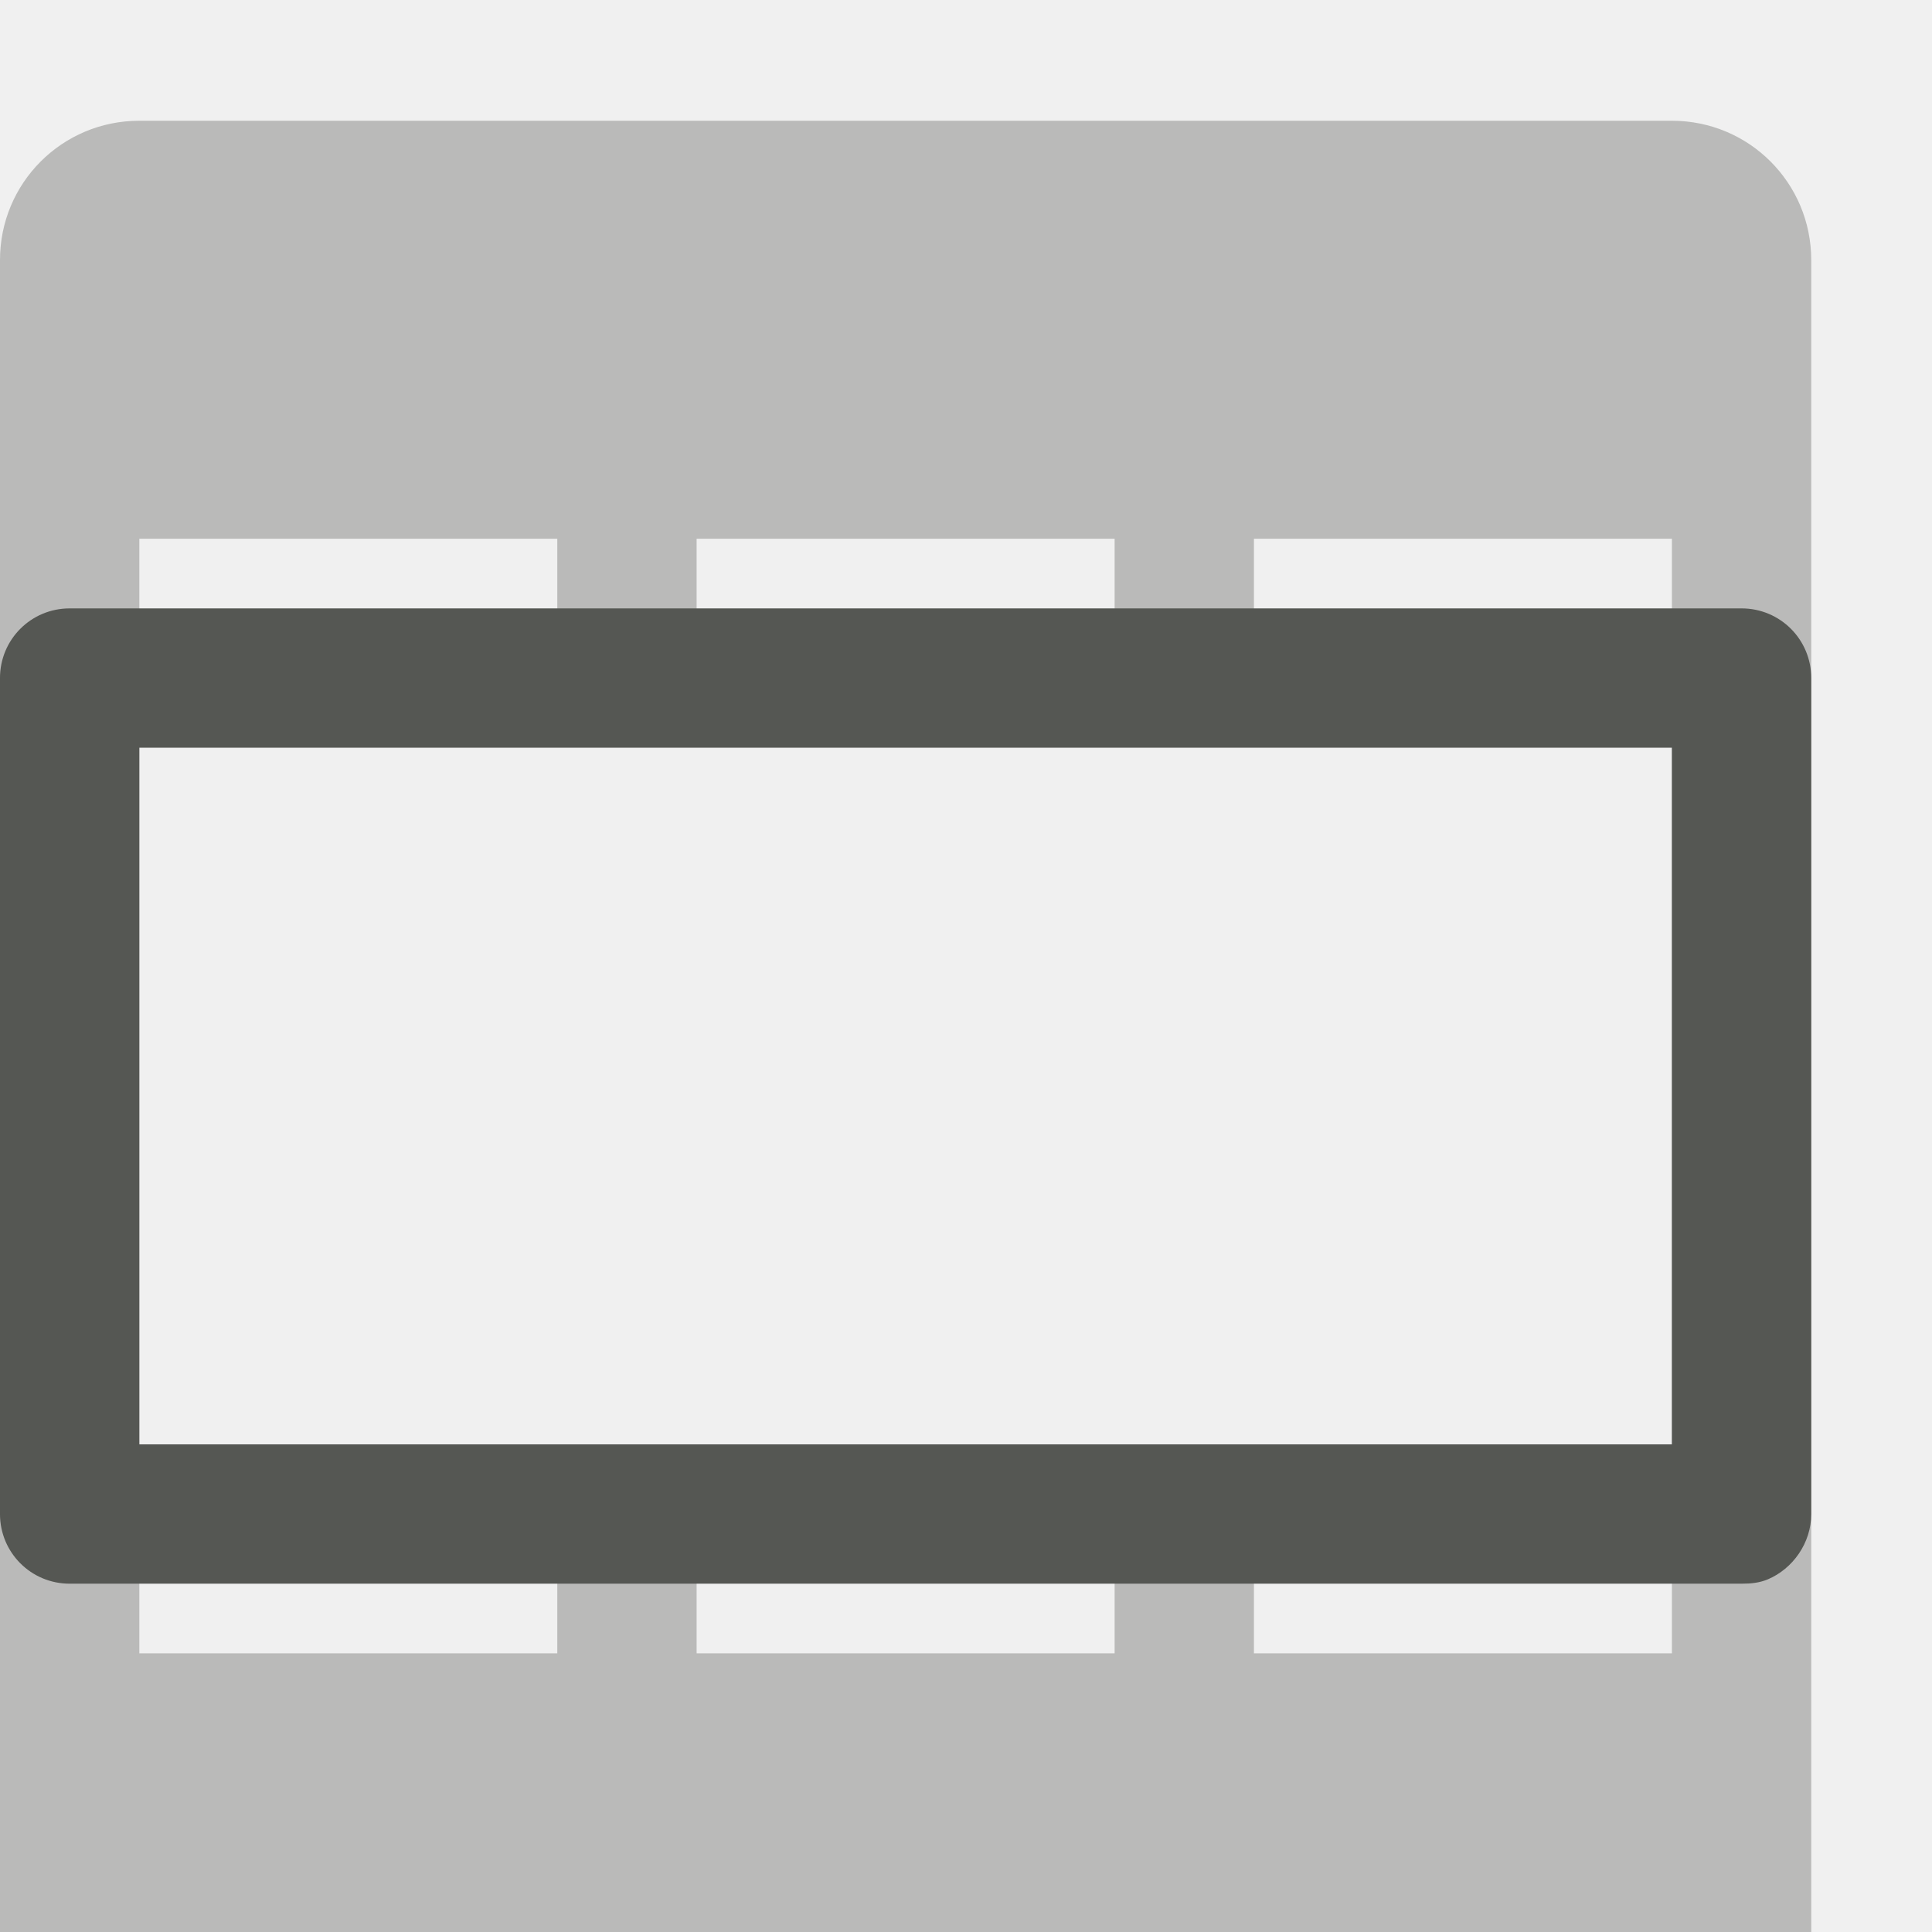
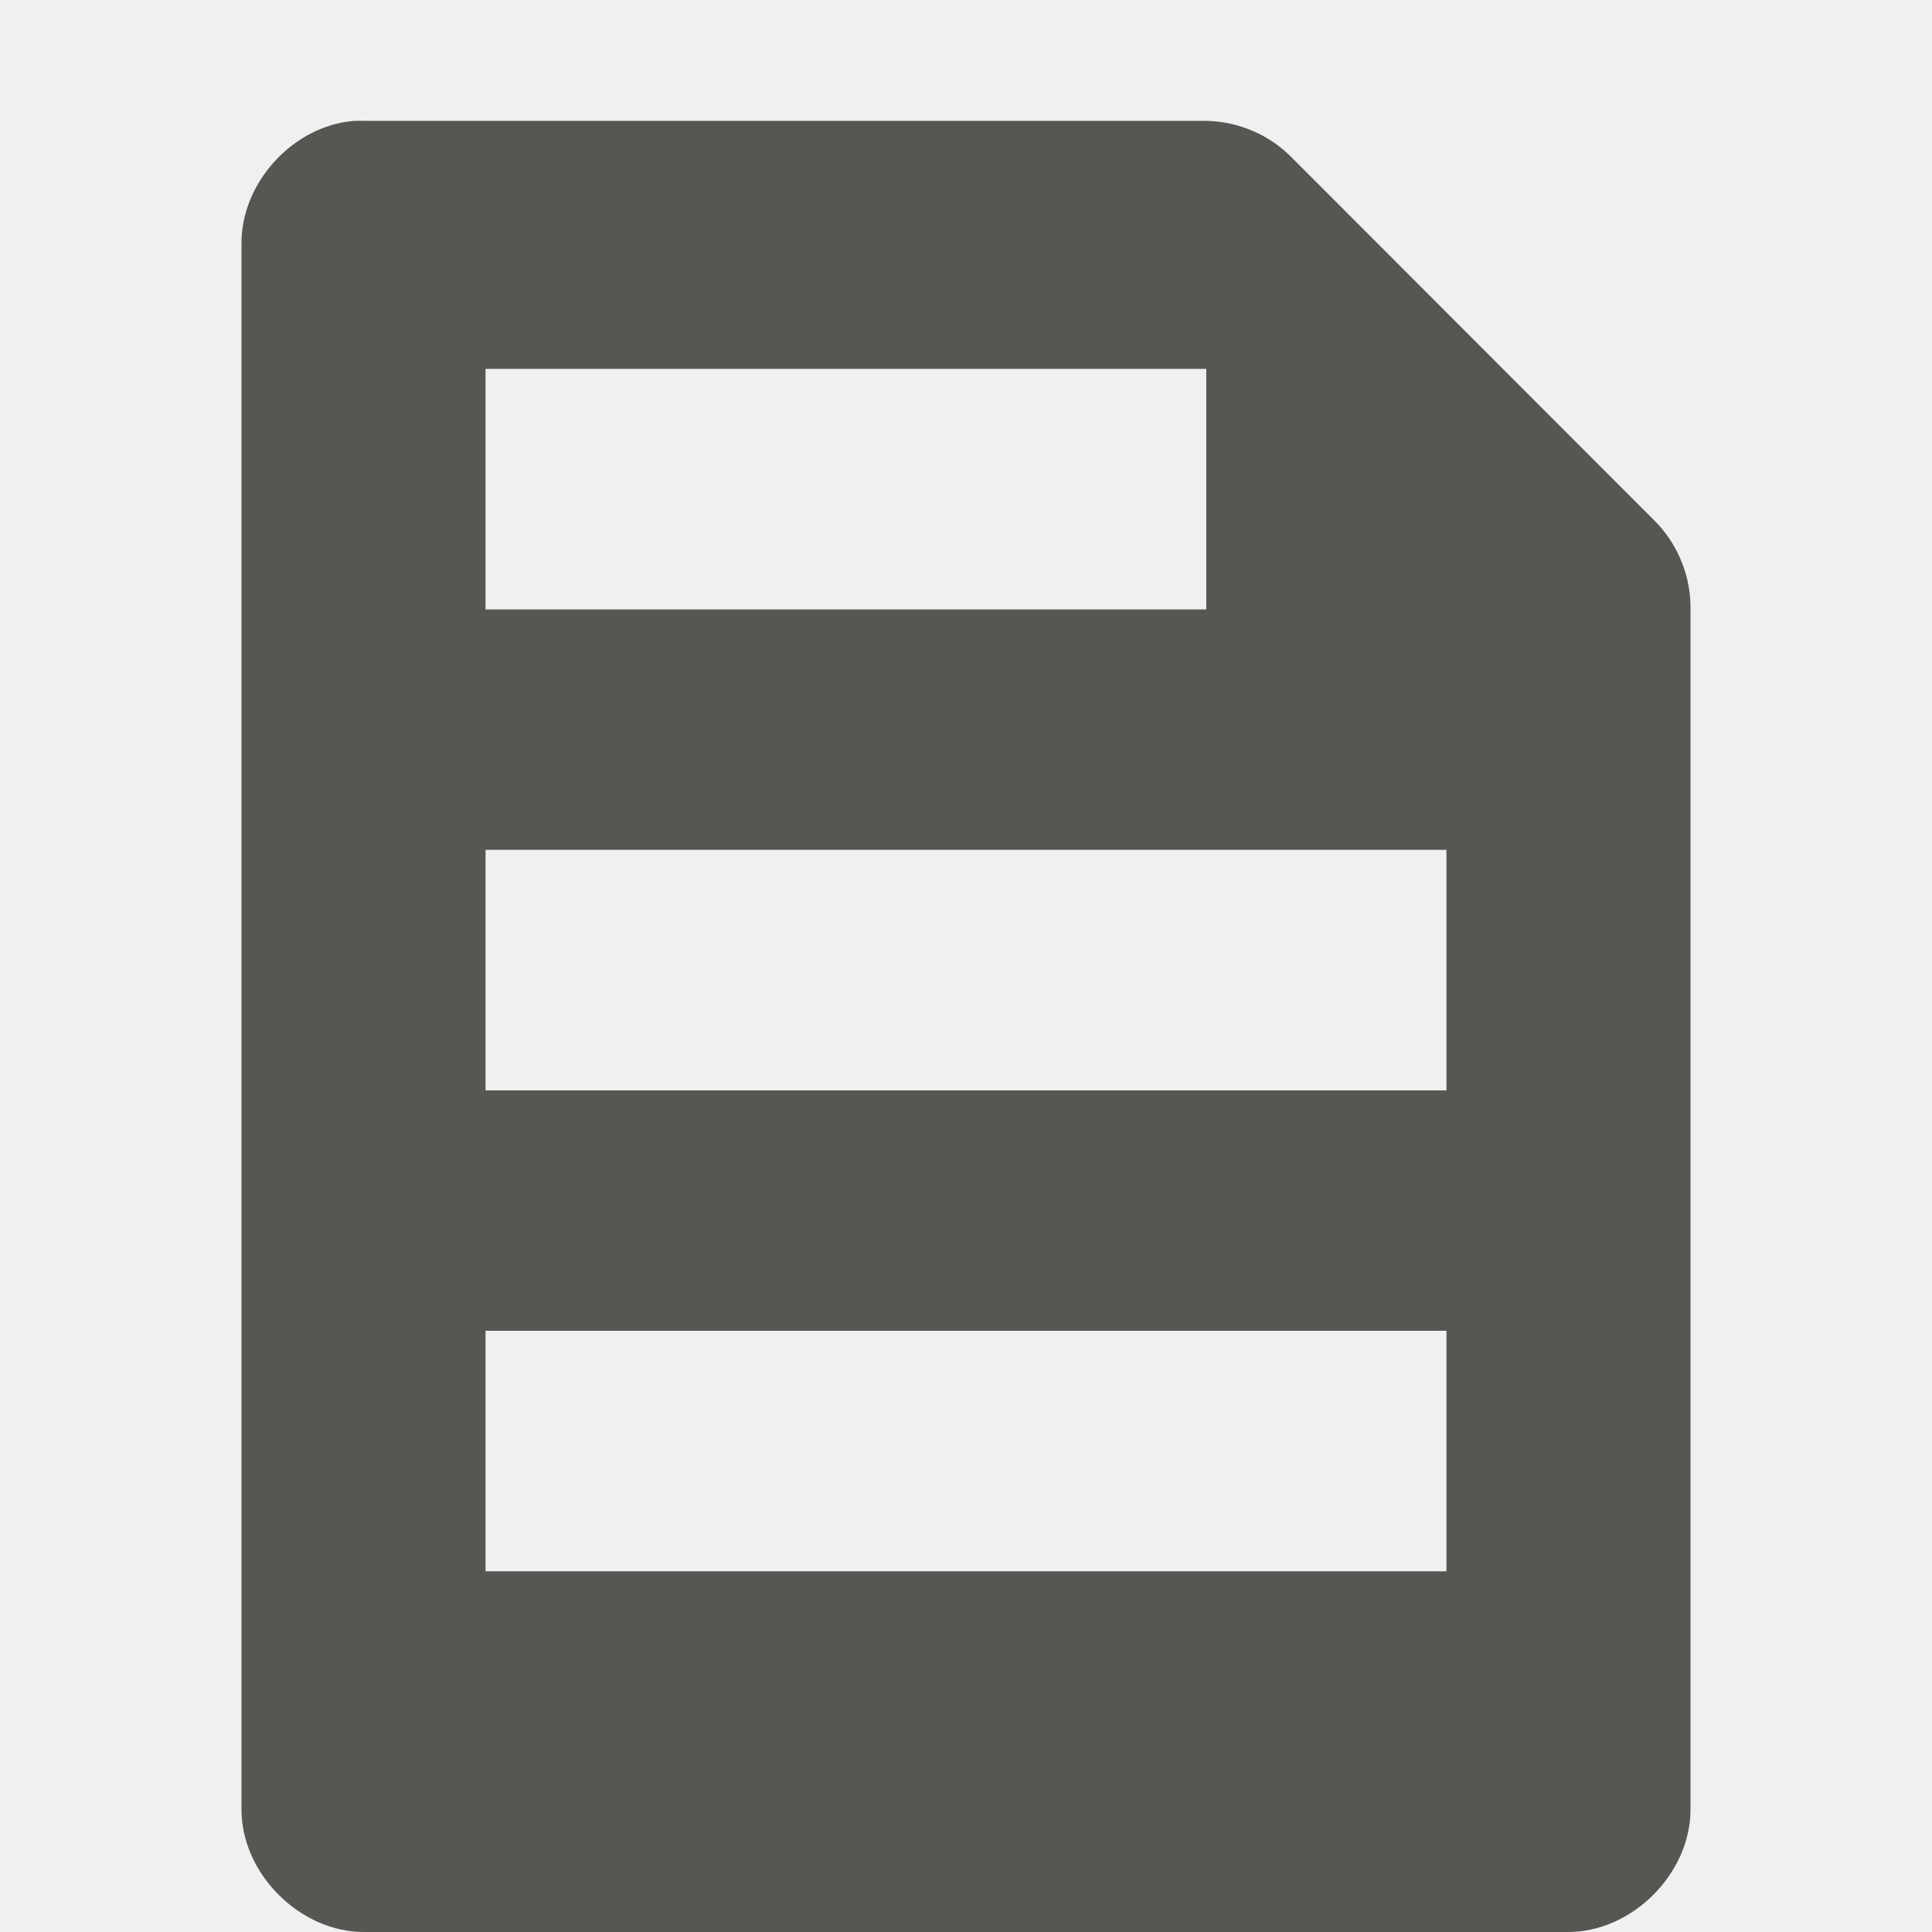
- <svg xmlns="http://www.w3.org/2000/svg" xmlns:xlink="http://www.w3.org/1999/xlink" width="16" height="16" id="svg2" version="1.1">
-   <defs id="defs4">
-     <linearGradient y2="98.883" x2="118.348" y1="81.176" x1="106.025" gradientUnits="userSpaceOnUse" id="linearGradient17659-4">
-       <stop id="stop17661-0" style="stop-color:#da4522;stop-opacity:1;" offset="0" />
-       <stop offset="0.025" style="stop-color:#953a24;stop-opacity:1;" id="stop17667-4" />
-       <stop offset="0.19" style="stop-color:#c15236;stop-opacity:1;" id="stop17665-75" />
-       <stop id="stop17669-0" style="stop-color:#6f1f09;stop-opacity:1" offset="0.944" />
-       <stop id="stop17663-8" style="stop-color:#ba310b;stop-opacity:1" offset="1" />
-     </linearGradient>
-     <linearGradient id="linearGradient5257-3">
-       <stop style="stop-color:#ef2929;stop-opacity:1;" offset="0" id="stop5259-87" />
-       <stop style="stop-color:#f68383;stop-opacity:1;" offset="1" id="stop5261-1" />
-     </linearGradient>
-     <linearGradient id="linearGradient17864-9">
-       <stop style="stop-color:#d1f7ab;stop-opacity:1;" offset="0" id="stop17866-9" />
-       <stop style="stop-color:#85e923;stop-opacity:1;" offset="1" id="stop17868-41" />
-     </linearGradient>
-     <linearGradient id="linearGradient17317-98">
-       <stop style="stop-color:#dde8f4;stop-opacity:1;" offset="0" id="stop17319-1" />
-       <stop style="stop-color:#bad0e8;stop-opacity:1;" offset="1" id="stop17321-6" />
-     </linearGradient>
-     <linearGradient id="linearGradient17325-1">
-       <stop style="stop-color:#729fcf;stop-opacity:1;" offset="0" id="stop17327-8" />
-       <stop style="stop-color:#3f7ab9;stop-opacity:1;" offset="1" id="stop17329-8" />
-     </linearGradient>
-     <linearGradient id="linearGradient17339-7">
-       <stop id="stop17341-6" offset="0" style="stop-color:#729fcf;stop-opacity:0;" />
-       <stop id="stop17343-4" offset="1" style="stop-color:#3f7ab9;stop-opacity:1;" />
-     </linearGradient>
-     <linearGradient id="linearGradient17767-1">
-       <stop id="stop17771-8" offset="0" style="stop-color:#edc200;stop-opacity:1;" />
-       <stop id="stop17769-4" offset="1" style="stop-color:#c4a000;stop-opacity:1;" />
-     </linearGradient>
-     <linearGradient y2="98.883" x2="118.348" y1="81.176" x1="106.025" gradientUnits="userSpaceOnUse" id="linearGradient17659-4-4">
-       <stop id="stop17661-0-5" style="stop-color:#da4522;stop-opacity:1;" offset="0" />
-       <stop offset="0.025" style="stop-color:#953a24;stop-opacity:1;" id="stop17667-4-2" />
-       <stop offset="0.19" style="stop-color:#c15236;stop-opacity:1;" id="stop17665-75-0" />
-       <stop id="stop17669-0-2" style="stop-color:#6f1f09;stop-opacity:1" offset="0.944" />
-       <stop id="stop17663-8-2" style="stop-color:#ba310b;stop-opacity:1" offset="1" />
-     </linearGradient>
-     <linearGradient id="linearGradient5257-3-4">
-       <stop style="stop-color:#ef2929;stop-opacity:1;" offset="0" id="stop5259-87-7" />
-       <stop style="stop-color:#f68383;stop-opacity:1;" offset="1" id="stop5261-1-9" />
-     </linearGradient>
-     <linearGradient id="linearGradient17864-9-9">
-       <stop style="stop-color:#d1f7ab;stop-opacity:1;" offset="0" id="stop17866-9-5" />
-       <stop style="stop-color:#85e923;stop-opacity:1;" offset="1" id="stop17868-41-4" />
-     </linearGradient>
-     <linearGradient id="linearGradient17317-98-6">
-       <stop style="stop-color:#dde8f4;stop-opacity:1;" offset="0" id="stop17319-1-0" />
-       <stop style="stop-color:#bad0e8;stop-opacity:1;" offset="1" id="stop17321-6-9" />
-     </linearGradient>
-     <linearGradient id="linearGradient17325-1-6">
-       <stop style="stop-color:#729fcf;stop-opacity:1;" offset="0" id="stop17327-8-0" />
-       <stop style="stop-color:#3f7ab9;stop-opacity:1;" offset="1" id="stop17329-8-6" />
-     </linearGradient>
-     <linearGradient id="linearGradient17339-7-9">
-       <stop id="stop17341-6-2" offset="0" style="stop-color:#729fcf;stop-opacity:0;" />
-       <stop id="stop17343-4-5" offset="1" style="stop-color:#3f7ab9;stop-opacity:1;" />
-     </linearGradient>
-     <linearGradient id="linearGradient17767-1-0">
-       <stop id="stop17771-8-6" offset="0" style="stop-color:#edc200;stop-opacity:1;" />
-       <stop id="stop17769-4-4" offset="1" style="stop-color:#c4a000;stop-opacity:1;" />
-     </linearGradient>
-     <linearGradient y2="98.883" x2="118.348" y1="81.176" x1="106.025" gradientUnits="userSpaceOnUse" id="linearGradient17659-4-4-7">
-       <stop id="stop17661-0-5-4" style="stop-color:#da4522;stop-opacity:1;" offset="0" />
-       <stop offset="0.025" style="stop-color:#953a24;stop-opacity:1;" id="stop17667-4-2-0" />
-       <stop offset="0.19" style="stop-color:#c15236;stop-opacity:1;" id="stop17665-75-0-9" />
-       <stop id="stop17669-0-2-6" style="stop-color:#6f1f09;stop-opacity:1" offset="0.944" />
-       <stop id="stop17663-8-2-6" style="stop-color:#ba310b;stop-opacity:1" offset="1" />
-     </linearGradient>
-     <linearGradient id="linearGradient5257-3-4-2">
-       <stop style="stop-color:#ef2929;stop-opacity:1;" offset="0" id="stop5259-87-7-3" />
-       <stop style="stop-color:#f68383;stop-opacity:1;" offset="1" id="stop5261-1-9-9" />
-     </linearGradient>
-     <linearGradient id="linearGradient17864-9-9-0">
-       <stop style="stop-color:#d1f7ab;stop-opacity:1;" offset="0" id="stop17866-9-5-1" />
-       <stop style="stop-color:#85e923;stop-opacity:1;" offset="1" id="stop17868-41-4-3" />
-     </linearGradient>
-     <linearGradient id="linearGradient17317-98-6-2">
-       <stop style="stop-color:#dde8f4;stop-opacity:1;" offset="0" id="stop17319-1-0-9" />
-       <stop style="stop-color:#bad0e8;stop-opacity:1;" offset="1" id="stop17321-6-9-5" />
-     </linearGradient>
-     <linearGradient id="linearGradient17325-1-6-3">
-       <stop style="stop-color:#729fcf;stop-opacity:1;" offset="0" id="stop17327-8-0-3" />
-       <stop style="stop-color:#3f7ab9;stop-opacity:1;" offset="1" id="stop17329-8-6-7" />
-     </linearGradient>
-     <linearGradient id="linearGradient17339-7-9-0">
-       <stop id="stop17341-6-2-7" offset="0" style="stop-color:#729fcf;stop-opacity:0;" />
-       <stop id="stop17343-4-5-0" offset="1" style="stop-color:#3f7ab9;stop-opacity:1;" />
-     </linearGradient>
-     <linearGradient id="linearGradient17767-1-0-8">
-       <stop id="stop17771-8-6-5" offset="0" style="stop-color:#edc200;stop-opacity:1;" />
-       <stop id="stop17769-4-4-4" offset="1" style="stop-color:#c4a000;stop-opacity:1;" />
-     </linearGradient>
-     <linearGradient y2="98.883" x2="118.348" y1="81.176" x1="106.025" gradientUnits="userSpaceOnUse" id="linearGradient17659-7-6-1">
-       <stop id="stop17661-8-4-5" style="stop-color:#da4522;stop-opacity:1;" offset="0" />
-       <stop offset="0.025" style="stop-color:#953a24;stop-opacity:1;" id="stop17667-7-0-2" />
-       <stop offset="0.19" style="stop-color:#c15236;stop-opacity:1;" id="stop17665-7-6-9" />
-       <stop id="stop17669-1-7-1" style="stop-color:#6f1f09;stop-opacity:1" offset="0.944" />
-       <stop id="stop17663-6-1-7" style="stop-color:#ba310b;stop-opacity:1" offset="1" />
-     </linearGradient>
-     <linearGradient id="linearGradient5257-5-8-9">
-       <stop style="stop-color:#ef2929;stop-opacity:1;" offset="0" id="stop5259-8-8-1" />
-       <stop style="stop-color:#f68383;stop-opacity:1;" offset="1" id="stop5261-4-5-2" />
-     </linearGradient>
-     <linearGradient id="linearGradient17864-3-1-8">
-       <stop style="stop-color:#d1f7ab;stop-opacity:1;" offset="0" id="stop17866-3-1-8" />
-       <stop style="stop-color:#85e923;stop-opacity:1;" offset="1" id="stop17868-4-0-2" />
-     </linearGradient>
-     <linearGradient id="linearGradient17317-9-7-0">
-       <stop style="stop-color:#dde8f4;stop-opacity:1;" offset="0" id="stop17319-6-5-2" />
-       <stop style="stop-color:#bad0e8;stop-opacity:1;" offset="1" id="stop17321-4-8-6" />
-     </linearGradient>
-     <linearGradient id="linearGradient17325-8-0-5">
-       <stop style="stop-color:#729fcf;stop-opacity:1;" offset="0" id="stop17327-6-2-5" />
-       <stop style="stop-color:#3f7ab9;stop-opacity:1;" offset="1" id="stop17329-2-4-8" />
-     </linearGradient>
-     <linearGradient id="linearGradient17767-8-8-9">
-       <stop id="stop17771-2-4-1" offset="0" style="stop-color:#edc200;stop-opacity:1;" />
-       <stop id="stop17769-3-1-3" offset="1" style="stop-color:#c4a000;stop-opacity:1;" />
-     </linearGradient>
-     <radialGradient xlink:href="#linearGradient17039-3-7-98-4" id="radialGradient6108" gradientUnits="userSpaceOnUse" gradientTransform="matrix(0.3809419,-0.01176371,0.00313628,0.128796,279.1225,160.1886)" cx="55.641" cy="193.295" fx="55.641" fy="193.295" r="96.547" />
-     <linearGradient id="linearGradient17039-3-7-98-4">
-       <stop id="stop17041-0-1-6-1" offset="0" style="stop-color:#ffffff;stop-opacity:1;" />
-       <stop id="stop17043-1-0-3-4" offset="1" style="stop-color:#ffffff;stop-opacity:0;" />
-     </linearGradient>
-     <linearGradient y2="98.883" x2="118.348" y1="81.176" x1="106.025" gradientUnits="userSpaceOnUse" id="linearGradient17659-7-6-1-5">
-       <stop id="stop17661-8-4-5-9" style="stop-color:#da4522;stop-opacity:1;" offset="0" />
-       <stop offset="0.025" style="stop-color:#953a24;stop-opacity:1;" id="stop17667-7-0-2-2" />
-       <stop offset="0.19" style="stop-color:#c15236;stop-opacity:1;" id="stop17665-7-6-9-5" />
-       <stop id="stop17669-1-7-1-0" style="stop-color:#6f1f09;stop-opacity:1" offset="0.944" />
-       <stop id="stop17663-6-1-7-6" style="stop-color:#ba310b;stop-opacity:1" offset="1" />
-     </linearGradient>
-     <linearGradient id="linearGradient5257-5-8-9-7">
-       <stop style="stop-color:#ef2929;stop-opacity:1;" offset="0" id="stop5259-8-8-1-7" />
-       <stop style="stop-color:#f68383;stop-opacity:1;" offset="1" id="stop5261-4-5-2-7" />
-     </linearGradient>
-     <linearGradient id="linearGradient17864-3-1-8-9">
-       <stop style="stop-color:#d1f7ab;stop-opacity:1;" offset="0" id="stop17866-3-1-8-4" />
-       <stop style="stop-color:#85e923;stop-opacity:1;" offset="1" id="stop17868-4-0-2-8" />
-     </linearGradient>
-     <linearGradient id="linearGradient17317-9-7-0-0">
-       <stop style="stop-color:#dde8f4;stop-opacity:1;" offset="0" id="stop17319-6-5-2-0" />
-       <stop style="stop-color:#bad0e8;stop-opacity:1;" offset="1" id="stop17321-4-8-6-3" />
-     </linearGradient>
-     <linearGradient id="linearGradient17325-8-0-5-2">
-       <stop style="stop-color:#729fcf;stop-opacity:1;" offset="0" id="stop17327-6-2-5-9" />
-       <stop style="stop-color:#3f7ab9;stop-opacity:1;" offset="1" id="stop17329-2-4-8-7" />
-     </linearGradient>
-     <linearGradient id="linearGradient17767-8-8-9-7">
-       <stop id="stop17771-2-4-1-1" offset="0" style="stop-color:#edc200;stop-opacity:1;" />
-       <stop id="stop17769-3-1-3-1" offset="1" style="stop-color:#c4a000;stop-opacity:1;" />
-     </linearGradient>
-     <radialGradient r="96.547" fy="193.295" fx="55.641" cy="193.295" cx="55.641" gradientTransform="matrix(0.3809419,-0.01176371,0.00313628,0.128796,279.1225,160.1886)" gradientUnits="userSpaceOnUse" id="radialGradient6241" xlink:href="#linearGradient17039-3-7-98-4-3" />
-     <linearGradient id="linearGradient17039-3-7-98-4-3">
-       <stop id="stop17041-0-1-6-1-8" offset="0" style="stop-color:#ffffff;stop-opacity:1;" />
-       <stop id="stop17043-1-0-3-4-9" offset="1" style="stop-color:#ffffff;stop-opacity:0;" />
-     </linearGradient>
-     <linearGradient y2="98.883" x2="118.348" y1="81.176" x1="106.025" gradientUnits="userSpaceOnUse" id="linearGradient17659-7-6-1-5-4">
-       <stop id="stop17661-8-4-5-9-1" style="stop-color:#da4522;stop-opacity:1;" offset="0" />
-       <stop offset="0.025" style="stop-color:#953a24;stop-opacity:1;" id="stop17667-7-0-2-2-2" />
-       <stop offset="0.19" style="stop-color:#c15236;stop-opacity:1;" id="stop17665-7-6-9-5-7" />
-       <stop id="stop17669-1-7-1-0-7" style="stop-color:#6f1f09;stop-opacity:1" offset="0.944" />
-       <stop id="stop17663-6-1-7-6-8" style="stop-color:#ba310b;stop-opacity:1" offset="1" />
-     </linearGradient>
-     <linearGradient id="linearGradient5257-5-8-9-7-8">
-       <stop style="stop-color:#ef2929;stop-opacity:1;" offset="0" id="stop5259-8-8-1-7-1" />
-       <stop style="stop-color:#f68383;stop-opacity:1;" offset="1" id="stop5261-4-5-2-7-5" />
-     </linearGradient>
-   </defs>
-   <g id="layer1" transform="translate(-1938.743,-892.779)">
-     <g transform="translate(1718.743,613.7791)" style="display:inline" id="g5486">
-       <rect style="opacity:0;fill:#ffffff;fill-opacity:1;stroke:none;display:inline" id="rect4922" width="16" height="16" x="220" y="831.362" transform="translate(0,-552.3622)" />
-       <g style="fill:#555753" transform="matrix(1.153846,0,0,1.153846,-106.5385,-472.3077)" id="g3906">
-         <path style="opacity:0.35;fill:#555753;fill-opacity:1;stroke:none;display:inline" d="M 1,3 C 0.446,3 0,3.446 0,4 l 0,2 0,8 0,2 8,0 5,0 0,-1 0,-1 0,-9 0,-1 C 13,3.446 12.554,3 12,3 L 1,3 z m 0,3 3,0 0,1 1,0 0,-1 3,0 0,1 1,0 0,-1 3,0 0,8 -3,0 0,-1 -1,0 0,1 -3,0 0,-1 -1,0 0,1 -3,0 0,-8 z" transform="translate(283,649)" id="rect3025-2-0-3-4-3-1-3" />
-         <path style="fill:#555753;fill-opacity:1;stroke:none;display:inline" d="m 283.5,655.5 c -0.277,0 -0.5,0.223 -0.5,0.5 l 0,6 c 0,0.277 0.223,0.5 0.5,0.5 l 12,0 c 0.069,0 0.128,-0.006 0.188,-0.031 0.18,-0.076 0.312,-0.261 0.312,-0.469 l 0,-6 c 0,-0.277 -0.223,-0.5 -0.5,-0.5 l -12,0 z m 0.5,1 11,0 0,5 -11,0 0,-5 z" id="rect3025-2-0-3-4-8-7" />
-       </g>
+ <svg xmlns="http://www.w3.org/2000/svg" width="16" height="16" id="svg3991" version="1.1">
+   <defs id="defs3993" />
+   <g id="layer1" transform="translate(0,-1036.362)">
+     <g transform="translate(380,855)" style="display:inline" id="g4815">
+       <path style="color:#bebebe;fill:#555753;fill-opacity:1;fill-rule:nonzero;stroke:none;stroke-width:1;marker:none;visibility:visible;display:inline;overflow:visible;enable-background:accumulate" id="path4387-5-0" d="m -377.067,182.363 c -0.508,0.04 -0.942,0.517 -0.933,1.027 l 0,12.945 c -0.008,0.54 0.487,1.035 1.026,1.027 l 9.948,0 c 0.539,0.008 1.034,-0.487 1.026,-1.027 l 0,-9.958 c -0.004,-0.267 -0.118,-0.531 -0.311,-0.716 l -2.984,-2.987 c -0.185,-0.193 -0.448,-0.307 -0.715,-0.311 l -6.964,0 c -0.031,-9.9e-4 -0.062,-9.9e-4 -0.093,0 z m 1.088,2.054 5.969,0 0,1.992 -5.969,0 z m 0,3.983 7.958,0 0,1.992 -7.958,0 z m 0,3.983 7.958,0 0,1.992 -7.958,0 z" />
+       <rect y="181.362" x="-380" height="16" width="16" id="rect4813" style="fill:none;stroke:none" />
    </g>
  </g>
</svg>
